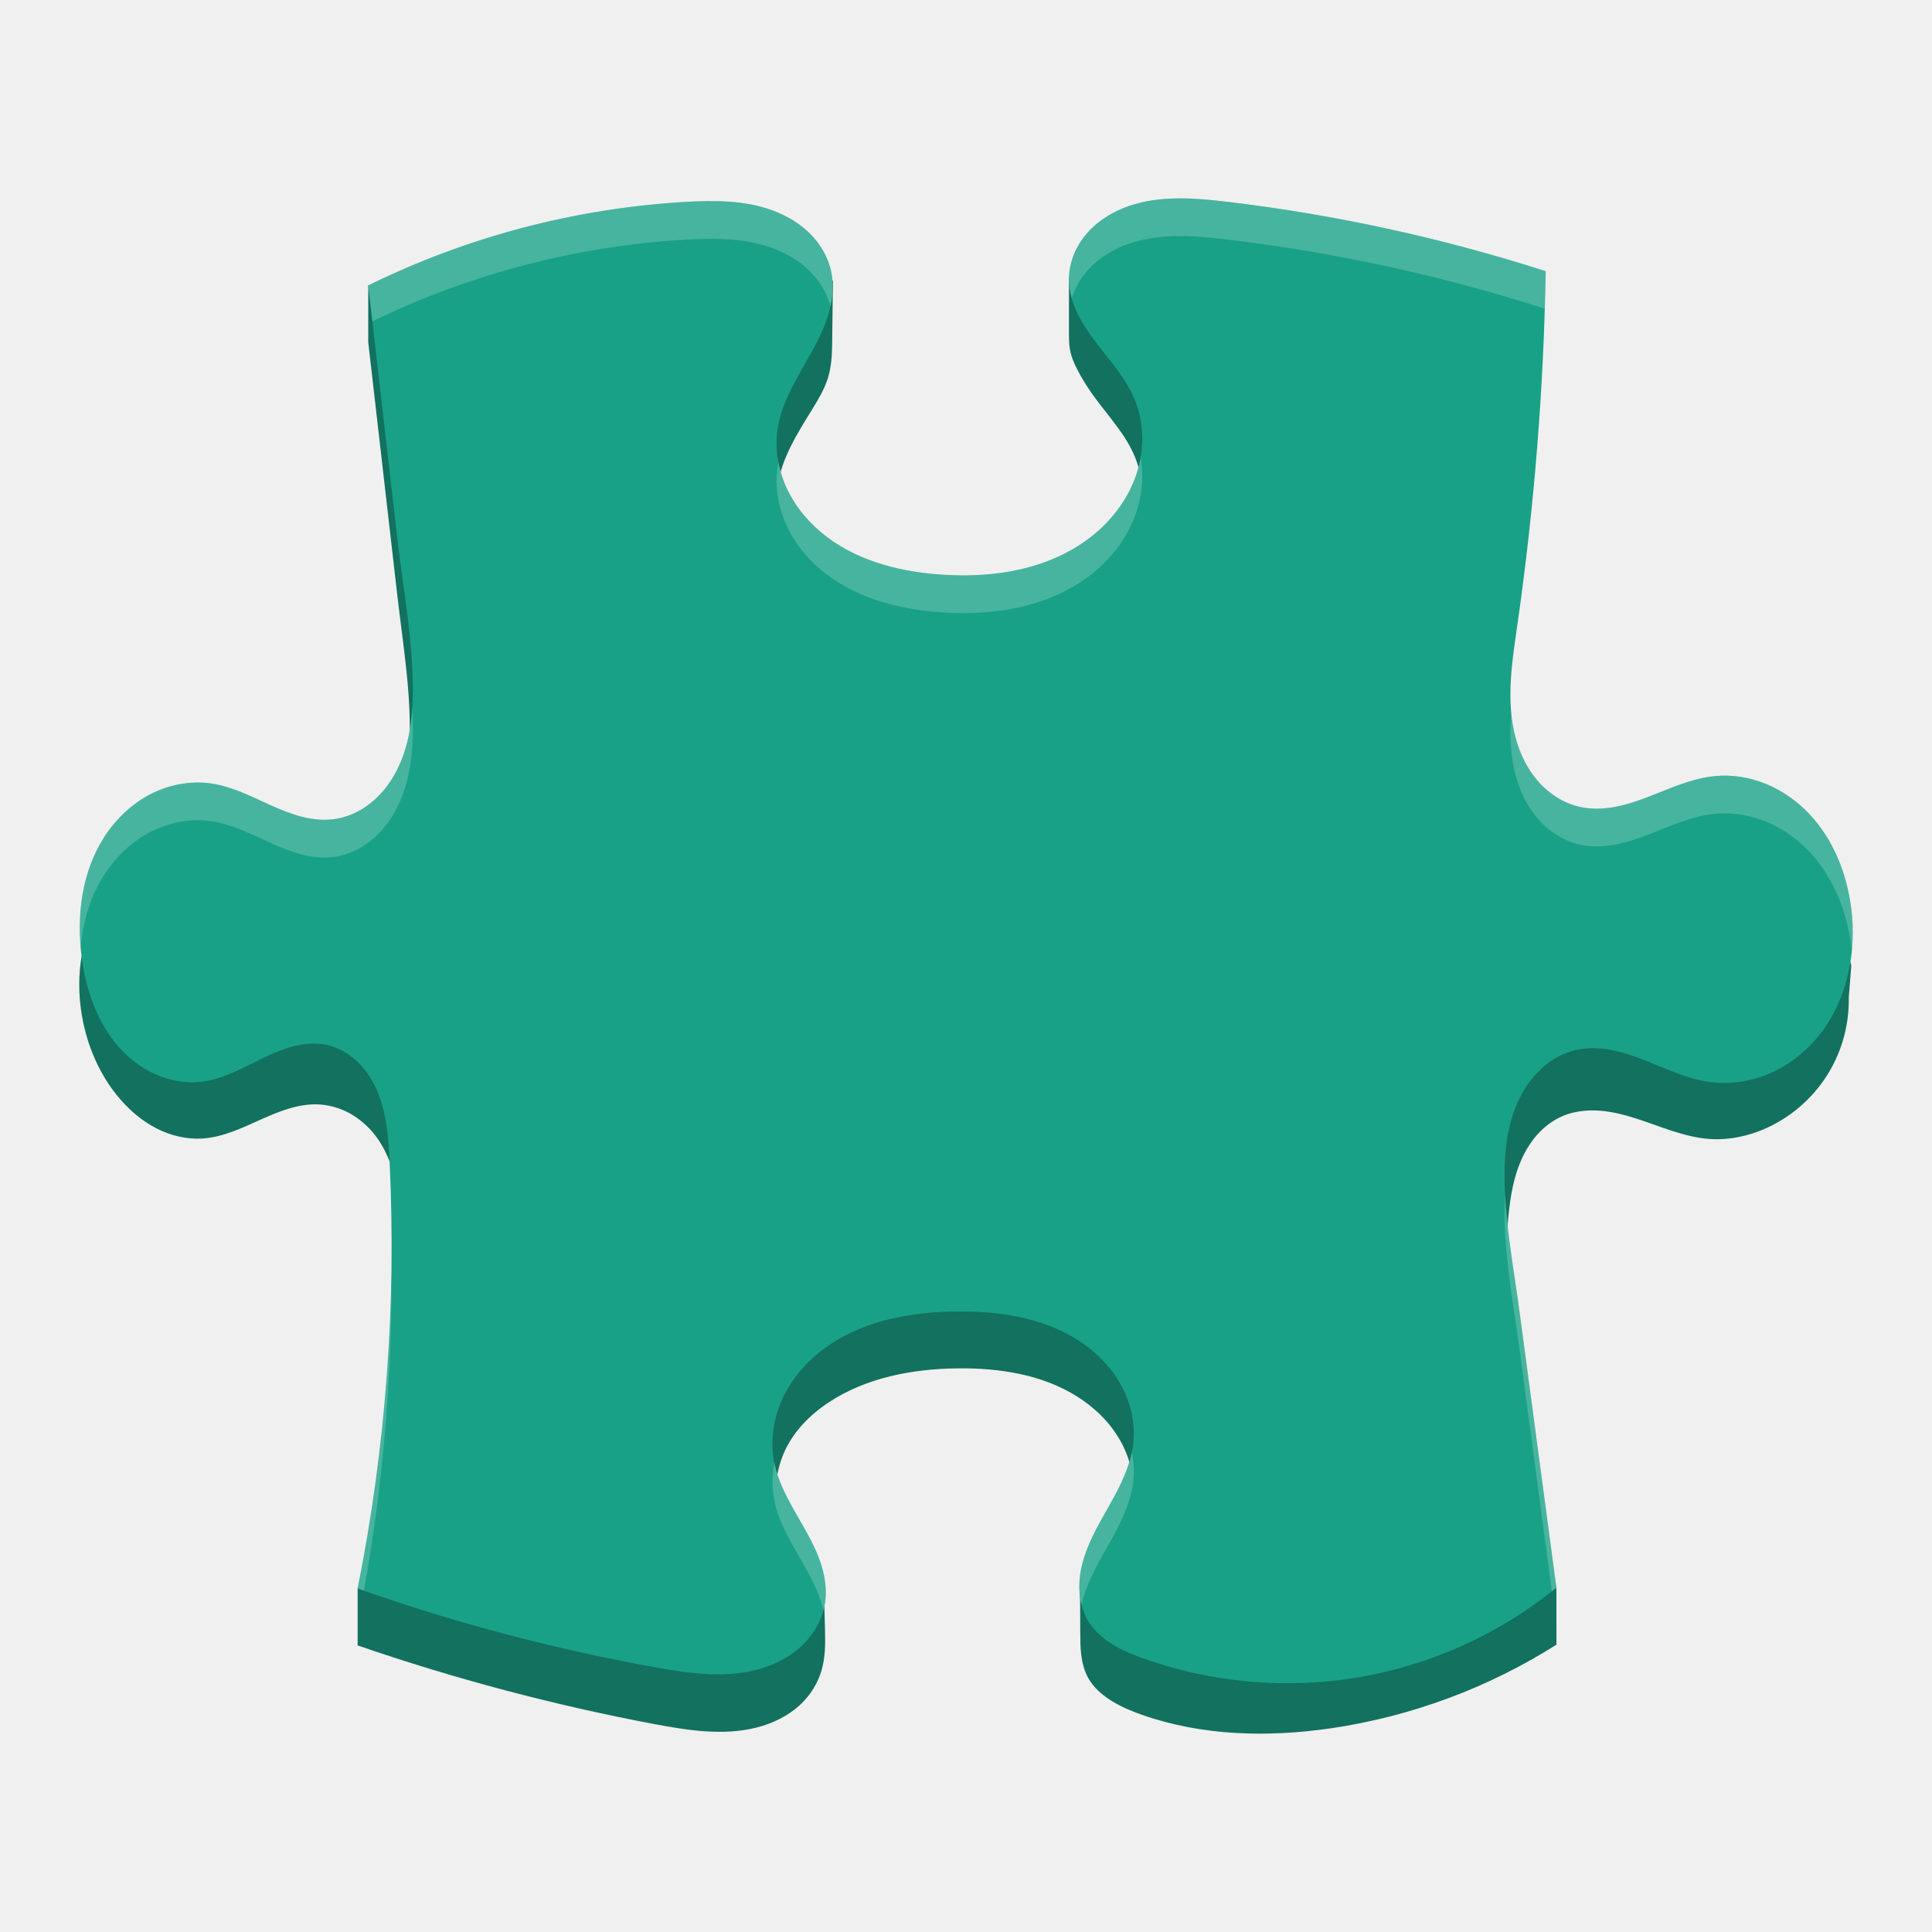
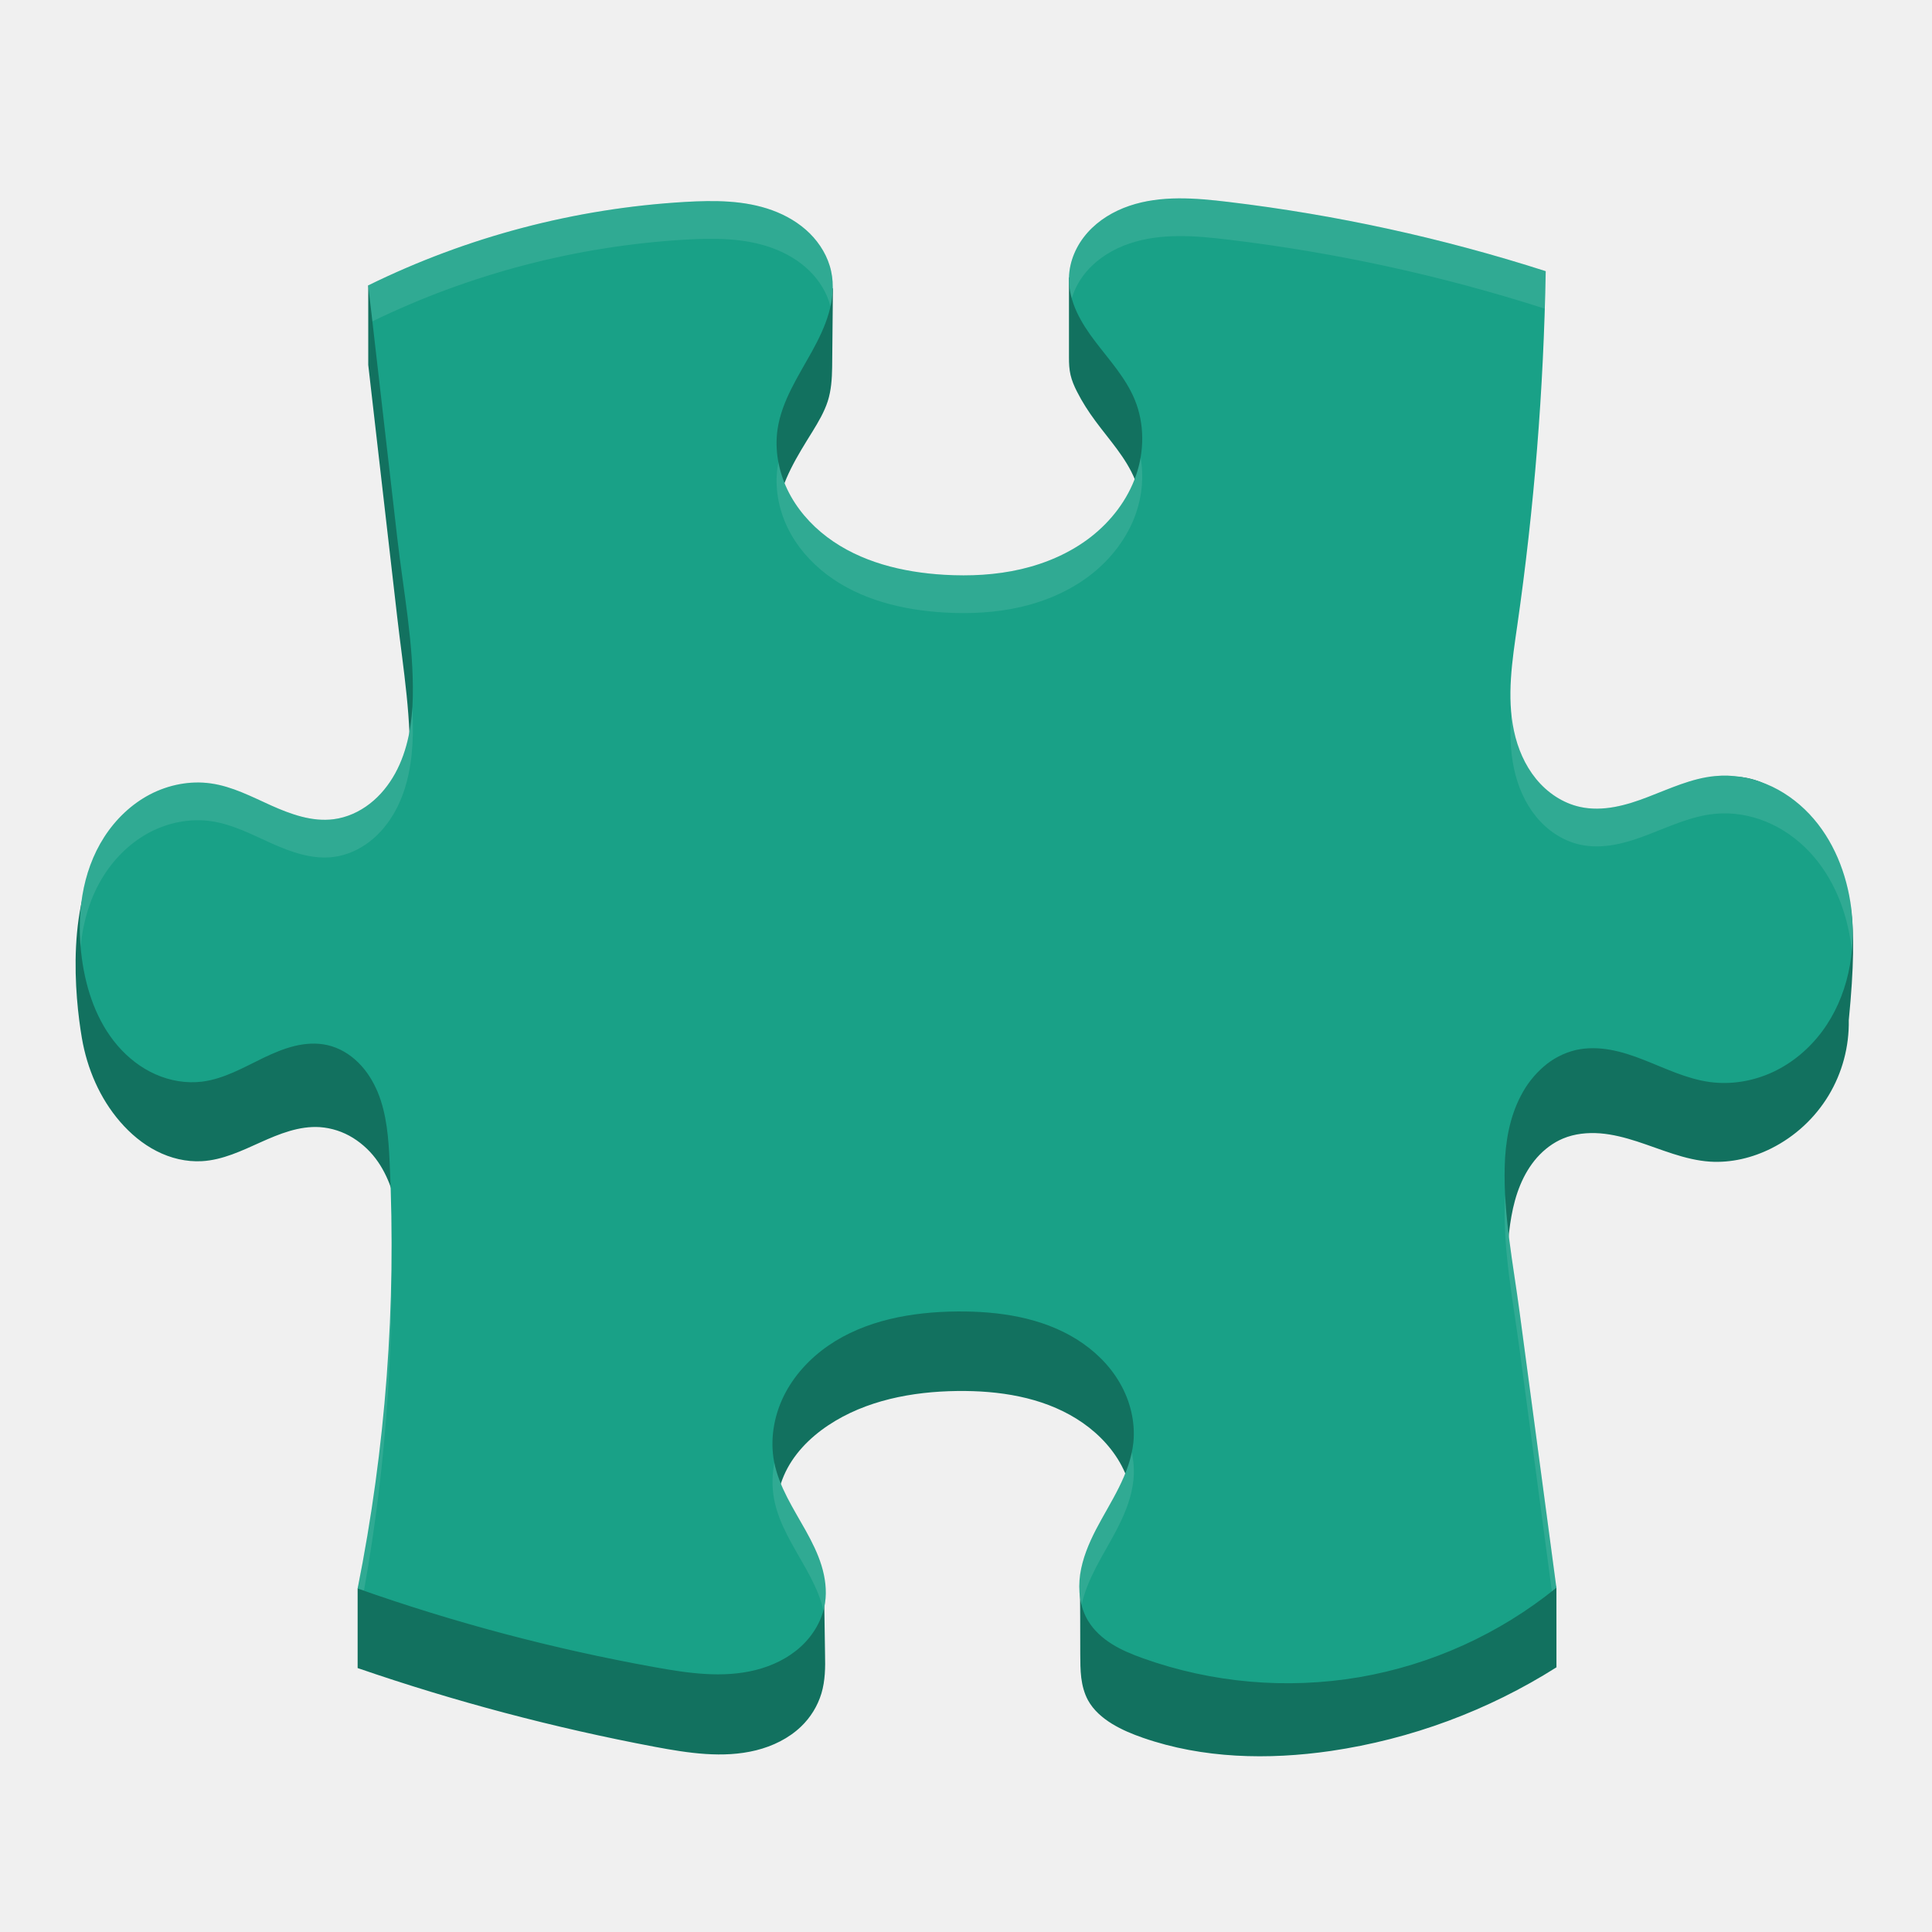
<svg xmlns="http://www.w3.org/2000/svg" version="1.1" viewBox="0 0 512 512">
  <g stroke-width="3.77">
-     <path d="m97.589 75.632v15.079l7.686 66.912c1.576 13.71 3.977 27.451 3.182 41.233-0.4 6.891-1.753 13.827-4.934 19.953-1.606 3.061-3.653 5.918-6.197 8.259-2.548 2.341-5.598 4.169-8.912 5.112-3.947 1.12-8.127 0.984-12.206 0.618-4.124-0.369-8.395-1.063-11.825-3.404-1.485-1.029-2.752-2.326-4.079-3.562-1.323-1.236-2.737-2.431-4.403-3.136-2.605-1.12-5.624-0.958-8.32-0.087-2.695 0.867-5.108 2.413-7.434 4.019-4.478 3.106-8.764 6.627-12.003 11.015-6.537 8.836-8.305 20.582-6.45 31.424 1.383 8.112 4.742 15.976 10.133 22.203 2.722 3.151 5.964 5.892 9.673 7.777 3.694 1.9 7.879 2.914 12.044 2.676 5.451-0.32 10.517-2.752 15.508-5.002 4.976-2.239 10.246-4.373 15.712-4.022a19.274 19.274 0 0 1 8.791 2.857 22.46 22.46 0 0 1 6.684 6.435c3.197 4.682 4.652 10.336 5.771 15.904 6.906 34.429 2.933 70.945-11.234 103.08v15.079c25.679 8.847 52.022 15.829 78.734 20.865 8.881 1.662 18.098 3.106 26.878 0.927 4.384-1.093 8.595-3.136 11.867-6.258a20.319 20.319 0 0 0 5.432-8.821c1.003-3.344 1.048-6.891 0.958-10.382l-0.294-11.309c-1.606 0.339-3.299 0.222-4.844-0.309a10.37 10.37 0 0 1-4.373-3.016 14.204 14.204 0 0 1-2.639-4.641c-1.191-3.374-1.323-7.027-1.338-10.604-0.03-5.918 0.237-12.014 2.579-17.45 2.371-5.523 6.759-9.997 11.75-13.326 9.952-6.627 22.234-8.953 34.191-9.1 10.97-0.132 22.309 1.561 31.616 7.362 4.667 2.903 8.731 6.819 11.471 11.573 2.722 4.757 4.064 10.325 3.592 15.787-0.369 4.211-1.798 8.293-3.845 11.988a37.177 37.177 0 0 1-10.306 11.735c0.045 3.755 0.075 7.509 0.075 11.264 0.011 2.092 0.011 4.199 0.264 6.273 0.264 2.077 0.792 4.139 1.794 5.979 1.444 2.639 3.815 4.671 6.378 6.246 2.563 1.561 5.361 2.722 8.203 3.709 15.859 5.504 33.147 5.888 49.771 3.476a153.64 153.64 0 0 0 59.787-22.166l-0.019-15.09a226.73 226.73 0 0 1-12.941-95.995c0.471-5.7 1.176-11.456 3.37-16.741 1.093-2.639 2.563-5.142 4.448-7.276 1.9-2.134 4.222-3.917 6.861-5.021 3.091-1.297 6.51-1.636 9.85-1.383 3.344 0.264 6.597 1.12 9.794 2.149 6.363 2.062 12.606 4.889 19.289 5.345 5.624 0.369 11.294-1.003 16.33-3.532a37.297 37.297 0 0 0 15.139-14.004 37.358 37.358 0 0 0 5.345-19.923l0.663-8.512a61.845 61.845 0 0 0-11.592-24.416c-2.959-3.755-6.435-7.215-10.687-9.409a19.78 19.78 0 0 0-6.804-2.103 15.757 15.757 0 0 0-7.068 0.807c-3.724 1.372-6.687 4.241-10.189 6.084-3.89 2.047-8.305 2.782-12.681 3.106-4.328 0.324-8.761 0.264-12.911-1.033-5.579-1.749-10.34-5.73-13.578-10.6-3.223-4.874-5.021-10.574-5.994-16.315-2.164-12.813-0.441-25.901 1.003-38.816a857.83 857.83 0 0 0 5.051-75.292 1874.8 1874.8 0 0 1-79.608-19.289c-5.108-1.357-10.246-2.737-15.505-3.37-5.255-0.622-10.691-0.445-15.712 1.252a26.795 26.795 0 0 0-11.045 7.14v15.079c0 1.561 0.06 3.121 0.415 4.656 0.354 1.515 0.973 2.974 1.677 4.358 1.399 2.782 3.091 5.402 4.95 7.905 3.694 5.01 8.052 9.662 10.423 15.433 2.594 6.318 2.518 13.593 0.264 20.043-2.251 6.435-6.597 12.074-11.984 16.255-5.391 4.196-11.81 6.981-18.453 8.527-6.654 1.561-13.544 1.915-20.364 1.53-11.03-0.618-22.264-3.299-31.1-9.926-4.418-3.329-8.158-7.596-10.529-12.591-2.356-4.991-3.314-10.661-2.518-16.123 1.105-7.438 5.274-13.986 9.236-20.379 1.587-2.579 3.133-5.202 4.064-8.067 0.912-2.876 1.116-5.922 1.161-8.942l0.207-17.111a7.125 7.125 0 0 1-6.39 2.929c-1.945-0.177-3.728-1.131-5.315-2.266-1.579-1.135-3.019-2.462-4.641-3.536-3.283-2.179-7.215-3.223-11.147-3.517-3.932-0.283-7.879 0.147-11.78 0.72-9.059 1.342-17.981 3.43-27.051 4.772-9.055 1.323-18.215 1.734-27.375 1.87z" fill="#12715f" />
+     <path d="m97.589 75.633-3.1e-4 21.078 7.686 66.912c1.576 13.71 3.977 27.451 3.182 41.233-0.4 6.891-1.753 13.827-4.934 19.953-1.606 3.061-3.653 5.918-6.197 8.259-2.548 2.341-5.598 4.169-8.912 5.112-3.947 1.12-8.127 0.984-12.206 0.618-4.124-0.369-8.395-1.063-11.825-3.404-1.485-1.029-2.752-2.326-4.079-3.562-1.323-1.236-2.737-2.431-4.403-3.136-2.605-1.12-5.624-20.958-8.32-20.087-2.695 0.867-5.108 2.413-7.434 4.019-4.478 3.106-8.764 6.627-12.003 11.015-10.857 14.676-8.305 40.582-6.45 51.424 1.383 8.112 4.742 15.976 10.133 22.203 2.722 3.151 5.964 5.892 9.673 7.777 3.694 1.9 7.879 2.914 12.044 2.676 5.451-0.32 10.517-2.752 15.508-5.002 4.976-2.239 10.246-4.373 15.712-4.022 3.119 0.225 6.136 1.206 8.791 2.857 2.651 1.656 4.928 3.848 6.684 6.435 3.197 4.682 4.652 10.336 5.771 15.904 6.906 34.429 2.934 64.945-11.233 97.08l-8e-4 21.079c25.679 8.847 52.022 15.829 78.734 20.865 8.881 1.662 18.098 3.106 26.878 0.927 4.384-1.093 8.595-3.136 11.867-6.258 2.542-2.422 4.414-5.461 5.432-8.821 1.003-3.344 1.048-6.891 0.958-10.382l-0.294-19.309c-1.606 0.339-3.299 0.222-4.844-0.309-1.695-0.609-3.202 6.352-4.373 4.984-1.165-1.366-2.06-2.941-2.639-4.641-1.191-3.374-1.323-7.027-1.338-10.604-0.03-5.918 0.237-12.014 2.579-17.45 2.371-5.523 6.759-9.997 11.75-13.326 9.952-6.627 22.234-8.953 34.191-9.1 10.97-0.132 22.309 1.561 31.616 7.362 4.667 2.903 8.731 6.819 11.471 11.573 2.722 4.757 4.064 10.325 3.592 15.787-0.369 4.211-1.798 8.293-3.845 11.988-2.566 4.597-6.079 0.597-10.306 3.735 0.045 3.755 0.075 15.509 0.075 19.264 0.011 2.092 0.011 4.199 0.264 6.273 0.264 2.077 0.792 4.139 1.794 5.979 1.444 2.639 3.815 4.671 6.378 6.246 2.563 1.561 5.361 2.722 8.203 3.709 15.859 5.504 33.147 5.888 49.771 3.476 21.26-3.126 41.627-10.678 59.787-22.166l-7e-3 -21.091c-11.178-30.693-15.604-57.437-12.953-89.994 0.471-5.7 1.176-11.456 3.37-16.741 1.093-2.639 2.563-5.142 4.448-7.276 1.9-2.134 4.222-3.917 6.861-5.021 3.091-1.297 6.51-1.636 9.85-1.383 3.344 0.264 6.597 1.12 9.794 2.149 6.363 2.062 12.606 4.889 19.289 5.345 5.624 0.369 11.294-1.003 16.33-3.532 6.262-3.152 11.509-8.006 15.139-14.004 3.616-6.008 5.469-12.912 5.345-19.923 5.638-57.01-11.142-28.852-10.929-52.928-2.959-3.755-6.435-7.215-10.687-9.409-2.122-1.107-4.428-1.82-6.804-2.103-2.387-0.273-4.804 2e-3 -7.068 0.807-3.724 1.372-6.687 24.241-10.189 26.084-3.89 2.047-8.305 2.782-12.681 3.106-4.328 0.324-8.761 0.264-12.911-1.033-5.579-1.749-10.34-5.73-13.578-10.6-3.223-4.874-5.021-10.574-5.994-16.315-2.164-12.813-0.441-25.901 1.003-38.816 2.787-25.011 4.473-50.133 5.051-75.292-26.673-5.849-53.216-12.28-79.608-19.289-5.108-1.357-10.246-2.737-15.505-3.37-5.255-0.622-10.691-0.445-15.712 1.252-4.218 1.425-8.014-2.121-11.045 1.14v21.079c0 1.561 0.06 3.121 0.415 4.656 0.354 1.515 0.973 2.974 1.677 4.358 1.399 2.782 3.091 5.402 4.95 7.905 3.694 5.01 8.052 9.662 10.423 15.433 2.594 6.318 2.518 13.593 0.264 20.043-2.251 6.435-6.597 12.074-11.984 16.255-5.391 4.196-11.81 6.981-18.453 8.527-6.654 1.561-13.544 1.915-20.364 1.53-11.03-0.618-22.264-3.299-31.1-9.926-4.418-3.329-8.158-7.596-10.529-12.591-2.356-4.991-3.314-10.661-2.518-16.123 1.105-7.438 5.274-13.986 9.236-20.379 1.587-2.579 3.133-5.202 4.064-8.067 0.912-2.876 1.116-5.922 1.161-8.942l0.207-21.111c-1.466 2.032-3.893 7.144-6.39 6.929-1.945-0.177-3.728-1.131-5.315-2.266-1.579-1.135-3.019-2.462-4.641-3.536-3.283-2.179-7.215-3.223-11.147-3.517-3.932-0.283-7.879 0.147-11.78 0.72-9.059 1.342-17.981 3.43-27.051 4.772-9.055 1.323-18.215 1.734-27.375 1.87z" fill="#12715f" />
    <path d="m97.589 75.632 7.686 66.897c1.606 14.004 4.373 27.948 4.124 42.028-0.132 7.038-1.282 14.212-4.671 20.394-1.693 3.076-3.947 5.888-6.729 8.041-2.782 2.164-6.096 3.664-9.586 4.109-5.67 0.735-11.294-1.297-16.507-3.623-5.198-2.341-10.367-5.066-16.006-5.862-5.523-0.792-11.249 0.354-16.183 2.929-4.931 2.594-9.07 6.582-12.089 11.268-6.035 9.364-7.434 21.129-5.934 32.174 1.131 8.365 3.958 16.711 9.469 23.119 2.752 3.193 6.156 5.873 10.012 7.581 3.856 1.723 8.173 2.477 12.368 1.96 5.805-0.724 11.03-3.77 16.3-6.318 2.654-1.267 5.361-2.428 8.203-3.121 2.842-0.694 5.847-0.897 8.704-0.249 3.091 0.69 5.903 2.367 8.158 4.591 2.266 2.209 3.958 4.95 5.183 7.864 2.413 5.847 2.873 12.282 3.167 18.6a464.42 464.42 0 0 1-8.482 112.96 502.95 502.95 0 0 0 78.734 20.846c8.866 1.61 18.068 2.948 26.802 0.739 4.373-1.105 8.557-3.121 11.882-6.156 3.329-3.031 5.76-7.125 6.45-11.588 0.501-3.314 0.045-6.744-0.942-9.952-0.988-3.212-2.518-6.246-4.15-9.191-3.272-5.877-7.113-11.633-8.395-18.245-1.131-5.873-0.087-12.089 2.548-17.465 2.65-5.372 6.846-9.911 11.761-13.326 9.854-6.801 22.241-8.983 34.21-9.085 10.97-0.087 22.309 1.561 31.628 7.362 4.656 2.903 8.719 6.819 11.46 11.573 2.752 4.742 4.135 10.34 3.592 15.787-0.441 4.196-1.975 8.218-3.86 11.988-1.885 3.785-4.12 7.377-6.065 11.117-1.93 3.755-3.581 7.716-4.184 11.882-0.588 4.184-0.072 8.633 2.092 12.251 1.546 2.579 3.845 4.637 6.393 6.216 2.545 1.591 5.345 2.722 8.173 3.74a113.96 113.96 0 0 0 57.235 5.021 113.57 113.57 0 0 0 52.323-23.723l-9.752-73.023c-1.708-12.84-4.297-25.683-3.947-38.624 0.162-6.48 1.282-13.047 4.301-18.773a25.619 25.619 0 0 1 5.949-7.615 20.123 20.123 0 0 1 8.527-4.448c3.016-0.69 6.171-0.618 9.202-0.075 3.05 0.547 5.994 1.546 8.866 2.669 5.756 2.251 11.396 5.051 17.521 5.873 5.654 0.765 11.516-0.234 16.685-2.635 5.183-2.413 9.673-6.212 13.077-10.793 6.816-9.175 9.115-21.204 7.716-32.532-1.15-9.228-4.742-18.328-11.132-25.087-3.197-3.374-7.068-6.145-11.369-7.909-4.297-1.783-9.028-2.579-13.65-2.122-6.171 0.592-11.886 3.299-17.672 5.508-2.884 1.12-5.843 2.107-8.878 2.665-3.05 0.562-6.216 0.663-9.236-0.015-4.576-1.018-8.655-3.796-11.614-7.434-2.963-3.638-4.848-8.067-5.832-12.666-1.975-9.16-0.471-18.671 0.867-27.948a750.85 750.85 0 0 0 7.539-93.918 449.82 449.82 0 0 0-84.064-18.347c-8.78-1.059-17.906-1.809-26.275 1.033-4.196 1.425-8.112 3.77-11.056 7.068-2.944 3.28-4.859 7.581-4.946 11.999-0.075 3.106 0.75 6.201 2.047 9.028 1.308 2.827 3.061 5.432 4.946 7.905 3.77 4.965 8.097 9.647 10.453 15.418 2.594 6.318 2.548 13.593 0.309 20.055-2.235 6.45-6.582 12.089-11.969 16.285-5.406 4.199-11.826 6.981-18.483 8.531-6.654 1.546-13.544 1.885-20.379 1.485-11-0.648-22.219-3.355-31.024-9.997-4.403-3.317-8.131-7.6-10.517-12.561-2.382-4.965-3.415-10.631-2.601-16.081 1.116-7.407 5.417-13.872 9.04-20.424 1.809-3.283 3.487-6.672 4.52-10.265 1.044-3.592 1.429-7.449 0.633-11.102-0.826-3.83-2.918-7.317-5.7-10.073-2.782-2.737-6.228-4.754-9.911-6.096-7.347-2.676-15.373-2.665-23.176-2.209a219.5 219.5 0 0 0-83.891 22.117z" fill="#19a187" />
-     <path d="m312.28 52.568c-4.425 0.035-8.8 0.559-12.984 1.98-4.196 1.425-8.113 3.77-11.057 7.068-2.944 3.28-4.859 7.58-4.945 11.998-0.045 1.844 0.234 3.683 0.734 5.465 0.823-2.754 2.293-5.326 4.211-7.463 2.944-3.299 6.861-5.643 11.057-7.068 8.369-2.842 17.496-2.092 26.275-1.033a449.82 449.82 0 0 1 83.766 18.268 750.85 750.85 0 0 0 0.299-9.92 449.82 449.82 0 0 0-84.064-18.348c-4.39-0.53-8.866-0.983-13.291-0.947zm-124.92 0.723c-1.964 0.023-3.928 0.111-5.879 0.225a219.5 219.5 0 0 0-83.891 22.117l1.094 9.527a219.5 219.5 0 0 1 82.797-21.645c7.803-0.456 15.829-0.467 23.176 2.209 3.683 1.342 7.128 3.359 9.91 6.096 2.611 2.587 4.601 5.821 5.519 9.375 0.678-3.062 0.844-6.253 0.18-9.303-0.826-3.83-2.917-7.317-5.699-10.072-2.782-2.737-6.227-4.754-9.91-6.096-5.51-2.007-11.403-2.504-17.297-2.434zm114.91 67.98c-0.278 1.613-0.683 3.205-1.219 4.75-2.235 6.45-6.582 12.09-11.969 16.285-5.406 4.199-11.825 6.982-18.482 8.531-6.654 1.546-13.544 1.884-20.379 1.484-11-0.648-22.219-3.354-31.025-9.996-4.403-3.317-8.131-7.6-10.518-12.561-1.109-2.31-1.911-4.776-2.385-7.297-0.08 0.402-0.155 0.807-0.217 1.215-0.814 5.451 0.219 11.117 2.602 16.082 2.386 4.961 6.115 9.243 10.518 12.561 8.806 6.642 20.025 9.348 31.025 9.996 6.834 0.4 13.725 0.061 20.379-1.484 6.657-1.549 13.077-4.332 18.482-8.531 5.387-4.196 9.733-9.835 11.969-16.285 1.633-4.713 2.093-9.858 1.219-14.75zm-192.98 66.17c-0.373 6.092-1.626 12.171-4.553 17.51-1.693 3.076-3.946 5.888-6.729 8.041-2.782 2.164-6.095 3.665-9.586 4.109-5.67 0.735-11.294-1.297-16.508-3.623-5.198-2.341-10.366-5.066-16.006-5.861-5.523-0.792-11.249 0.353-16.184 2.928-4.931 2.594-9.07 6.582-12.09 11.268-5.487 8.514-7.132 19.012-6.26 29.15 0.621-6.805 2.571-13.427 6.26-19.15 3.019-4.686 7.159-8.674 12.09-11.268 4.934-2.575 10.661-3.719 16.184-2.928 5.639 0.795 10.807 3.52 16.006 5.861 5.213 2.326 10.838 4.358 16.508 3.623 3.491-0.445 6.804-1.946 9.586-4.109 2.782-2.152 5.036-4.965 6.729-8.041 3.389-6.182 4.54-13.357 4.672-20.395 0.042-2.376-0.009-4.746-0.119-7.115zm291.21 1.438c-0.371 4.991-0.318 9.97 0.734 14.85 0.984 4.599 2.867 9.028 5.83 12.666 2.959 3.638 7.039 6.416 11.615 7.434 3.019 0.679 6.187 0.577 9.236 0.016 3.035-0.558 5.993-1.544 8.877-2.664 5.787-2.209 11.501-4.916 17.672-5.508 4.622-0.456 9.353 0.338 13.65 2.121 4.301 1.764 8.172 4.536 11.369 7.91 6.39 6.759 9.983 15.858 11.133 25.086 0.054 0.438 0.092 0.88 0.135 1.32 0.374-3.765 0.327-7.58-0.135-11.32-1.15-9.228-4.743-18.327-11.133-25.086-3.197-3.374-7.068-6.146-11.369-7.91-4.297-1.783-9.029-2.577-13.65-2.121-6.171 0.592-11.885 3.299-17.672 5.508-2.884 1.12-5.842 2.106-8.877 2.664-3.05 0.562-6.217 0.663-9.236-0.016-4.576-1.018-8.656-3.796-11.615-7.434-2.963-3.638-4.846-8.067-5.83-12.666-0.346-1.607-0.582-3.224-0.734-4.85zm-1.621 127.83c-0.051 0.804-0.087 1.607-0.107 2.41-0.351 12.941 2.24 25.784 3.947 38.623l8.543 63.975a113.57 113.57 0 0 0 1.209-0.951l-9.752-73.023c-1.373-10.326-3.314-20.653-3.84-31.033zm-295.64 0.873a464.42 464.42 0 0 1-8.455 103.39 502.95 502.95 0 0 0 1.68 0.5 464.42 464.42 0 0 0 6.801-103.46c-0.007-0.144-0.019-0.288-0.025-0.432zm196.71 67.275c-0.684 3.266-1.947 6.416-3.441 9.404-1.885 3.785-4.119 7.376-6.064 11.115-1.93 3.755-3.582 7.717-4.186 11.883-0.375 2.669-0.295 5.443 0.369 8.043 0.77-3.453 2.191-6.764 3.816-9.926 1.945-3.74 4.18-7.33 6.064-11.115 1.885-3.77 3.42-7.793 3.861-11.988 0.246-2.473 0.076-4.975-0.42-7.416zm-94.744 2.742c-0.601 3.249-0.661 6.588-0.037 9.826 1.282 6.612 5.124 12.369 8.396 18.246 1.632 2.944 3.163 5.978 4.15 9.189 0.194 0.63 0.36 1.271 0.51 1.916 0.177-0.646 0.329-1.298 0.432-1.963 0.501-3.314 0.046-6.745-0.941-9.953-0.988-3.212-2.518-6.245-4.15-9.189-3.243-5.825-7.045-11.533-8.359-18.072z" fill="#fff" opacity=".2" />
+     <path d="m312.28 52.568c-4.425 0.035-8.8 0.559-12.984 1.98-4.196 1.425-8.113 3.77-11.057 7.068-2.944 3.28-4.859 7.58-4.945 11.998-0.045 1.844 0.234 3.683 0.734 5.465 0.823-2.754 2.293-5.326 4.211-7.463 2.944-3.299 6.861-5.643 11.057-7.068 8.369-2.842 17.496-2.092 26.275-1.033a449.82 449.82 0 0 1 83.766 18.268 750.85 750.85 0 0 0 0.299-9.92 449.82 449.82 0 0 0-84.064-18.348c-4.39-0.53-8.866-0.983-13.291-0.947zm-124.92 0.723c-1.964 0.023-3.928 0.111-5.879 0.225a219.5 219.5 0 0 0-83.891 22.117l1.094 9.527a219.5 219.5 0 0 1 82.797-21.645c7.803-0.456 15.829-0.467 23.176 2.209 3.683 1.342 7.128 3.359 9.91 6.096 2.611 2.587 4.601 5.821 5.519 9.375 0.678-3.062 0.844-6.253 0.18-9.303-0.826-3.83-2.917-7.317-5.699-10.072-2.782-2.737-6.227-4.754-9.91-6.096-5.51-2.007-11.403-2.504-17.297-2.434zm114.91 67.98c-0.278 1.613-0.683 3.205-1.219 4.75-2.235 6.45-6.582 12.09-11.969 16.285-5.406 4.199-11.825 6.982-18.482 8.531-6.654 1.546-13.544 1.884-20.379 1.484-11-0.648-22.219-3.354-31.025-9.996-4.403-3.317-8.131-7.6-10.518-12.561-1.109-2.31-1.911-4.776-2.385-7.297-0.08 0.402-0.155 0.807-0.217 1.215-0.814 5.451 0.219 11.117 2.602 16.082 2.386 4.961 6.115 9.243 10.518 12.561 8.806 6.642 20.025 9.348 31.025 9.996 6.834 0.4 13.725 0.061 20.379-1.484 6.657-1.549 13.077-4.332 18.482-8.531 5.387-4.196 9.733-9.835 11.969-16.285 1.633-4.713 2.093-9.858 1.219-14.75zm-192.98 66.17c-0.373 6.092-1.626 12.171-4.553 17.51-1.693 3.076-3.946 5.888-6.729 8.041-2.782 2.164-6.095 3.665-9.586 4.109-5.67 0.735-11.294-1.297-16.508-3.623-5.198-2.341-10.366-5.066-16.006-5.861-5.523-0.792-11.249 0.353-16.184 2.928-4.931 2.594-9.07 6.582-12.09 11.268-5.487 8.514-7.132 19.012-6.26 29.15 0.621-6.805 2.571-13.427 6.26-19.15 3.019-4.686 7.159-8.674 12.09-11.268 4.934-2.575 10.661-3.719 16.184-2.928 5.639 0.795 10.807 3.52 16.006 5.861 5.213 2.326 10.838 4.358 16.508 3.623 3.491-0.445 6.804-1.946 9.586-4.109 2.782-2.152 5.036-4.965 6.729-8.041 3.389-6.182 4.54-13.357 4.672-20.395 0.042-2.376-0.009-4.746-0.119-7.115zm291.21 1.438c-0.371 4.991-0.318 9.97 0.734 14.85 0.984 4.599 2.867 9.028 5.83 12.666 2.959 3.638 7.039 6.416 11.615 7.434 3.019 0.679 6.187 0.577 9.236 0.016 3.035-0.558 5.993-1.544 8.877-2.664 5.787-2.209 11.501-4.916 17.672-5.508 4.622-0.456 9.353 0.338 13.65 2.121 4.301 1.764 8.172 4.536 11.369 7.91 6.39 6.759 9.983 15.858 11.133 25.086 0.054 0.438 0.092 0.88 0.135 1.32 0.374-3.765 0.327-7.58-0.135-11.32-1.15-9.228-4.743-18.327-11.133-25.086-3.197-3.374-7.068-6.146-11.369-7.91-4.297-1.783-9.029-2.577-13.65-2.121-6.171 0.592-11.885 3.299-17.672 5.508-2.884 1.12-5.842 2.106-8.877 2.664-3.05 0.562-6.217 0.663-9.236-0.016-4.576-1.018-8.656-3.796-11.615-7.434-2.963-3.638-4.846-8.067-5.83-12.666-0.346-1.607-0.582-3.224-0.734-4.85zm-1.621 127.83c-0.051 0.804-0.087 1.607-0.107 2.41-0.351 12.941 2.24 25.784 3.947 38.623l8.543 63.975a113.57 113.57 0 0 0 1.209-0.951l-9.752-73.023c-1.373-10.326-3.314-20.653-3.84-31.033zm-295.64 0.873a464.42 464.42 0 0 1-8.455 103.39 502.95 502.95 0 0 0 1.68 0.5 464.42 464.42 0 0 0 6.801-103.46c-0.007-0.144-0.019-0.288-0.025-0.432zm196.71 67.275c-0.684 3.266-1.947 6.416-3.441 9.404-1.885 3.785-4.119 7.376-6.064 11.115-1.93 3.755-3.582 7.717-4.186 11.883-0.375 2.669-0.295 5.443 0.369 8.043 0.77-3.453 2.191-6.764 3.816-9.926 1.945-3.74 4.18-7.33 6.064-11.115 1.885-3.77 3.42-7.793 3.861-11.988 0.246-2.473 0.076-4.975-0.42-7.416zm-94.744 2.742c-0.601 3.249-0.661 6.588-0.037 9.826 1.282 6.612 5.124 12.369 8.396 18.246 1.632 2.944 3.163 5.978 4.15 9.189 0.194 0.63 0.36 1.271 0.51 1.916 0.177-0.646 0.329-1.298 0.432-1.963 0.501-3.314 0.046-6.745-0.941-9.953-0.988-3.212-2.518-6.245-4.15-9.189-3.243-5.825-7.045-11.533-8.359-18.072z" fill="#fff" opacity=".1" />
  </g>
</svg>
